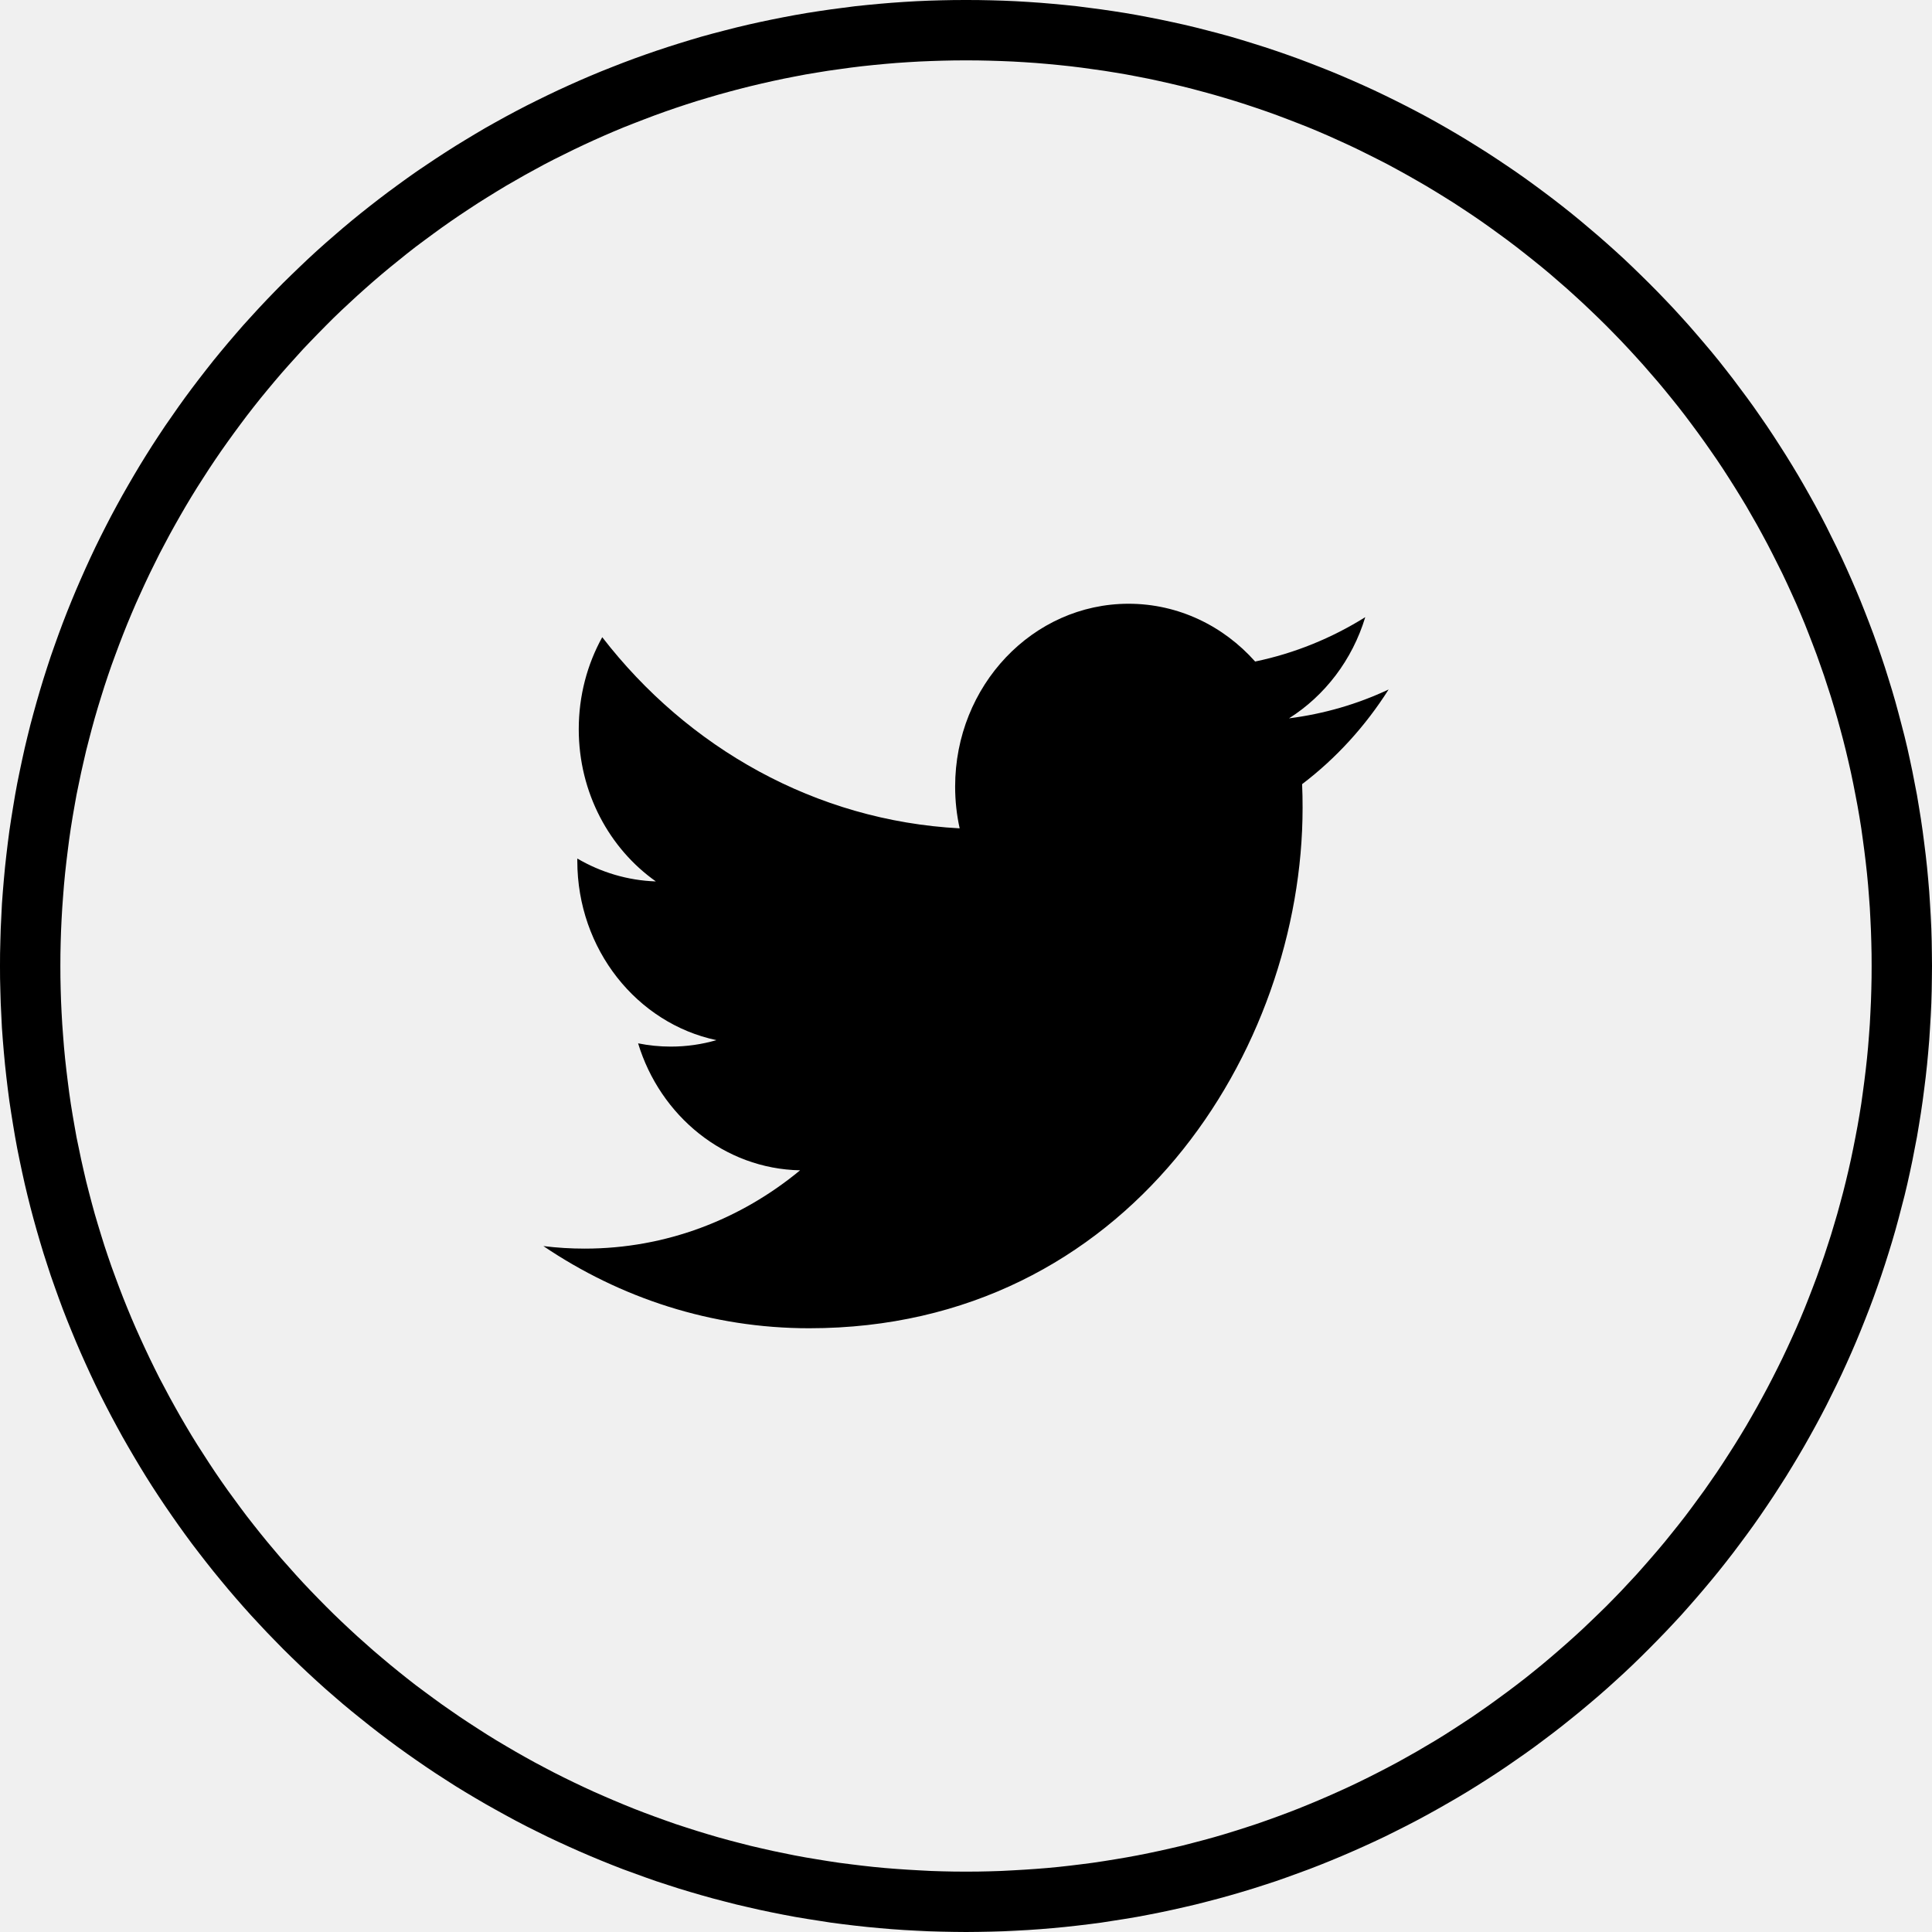
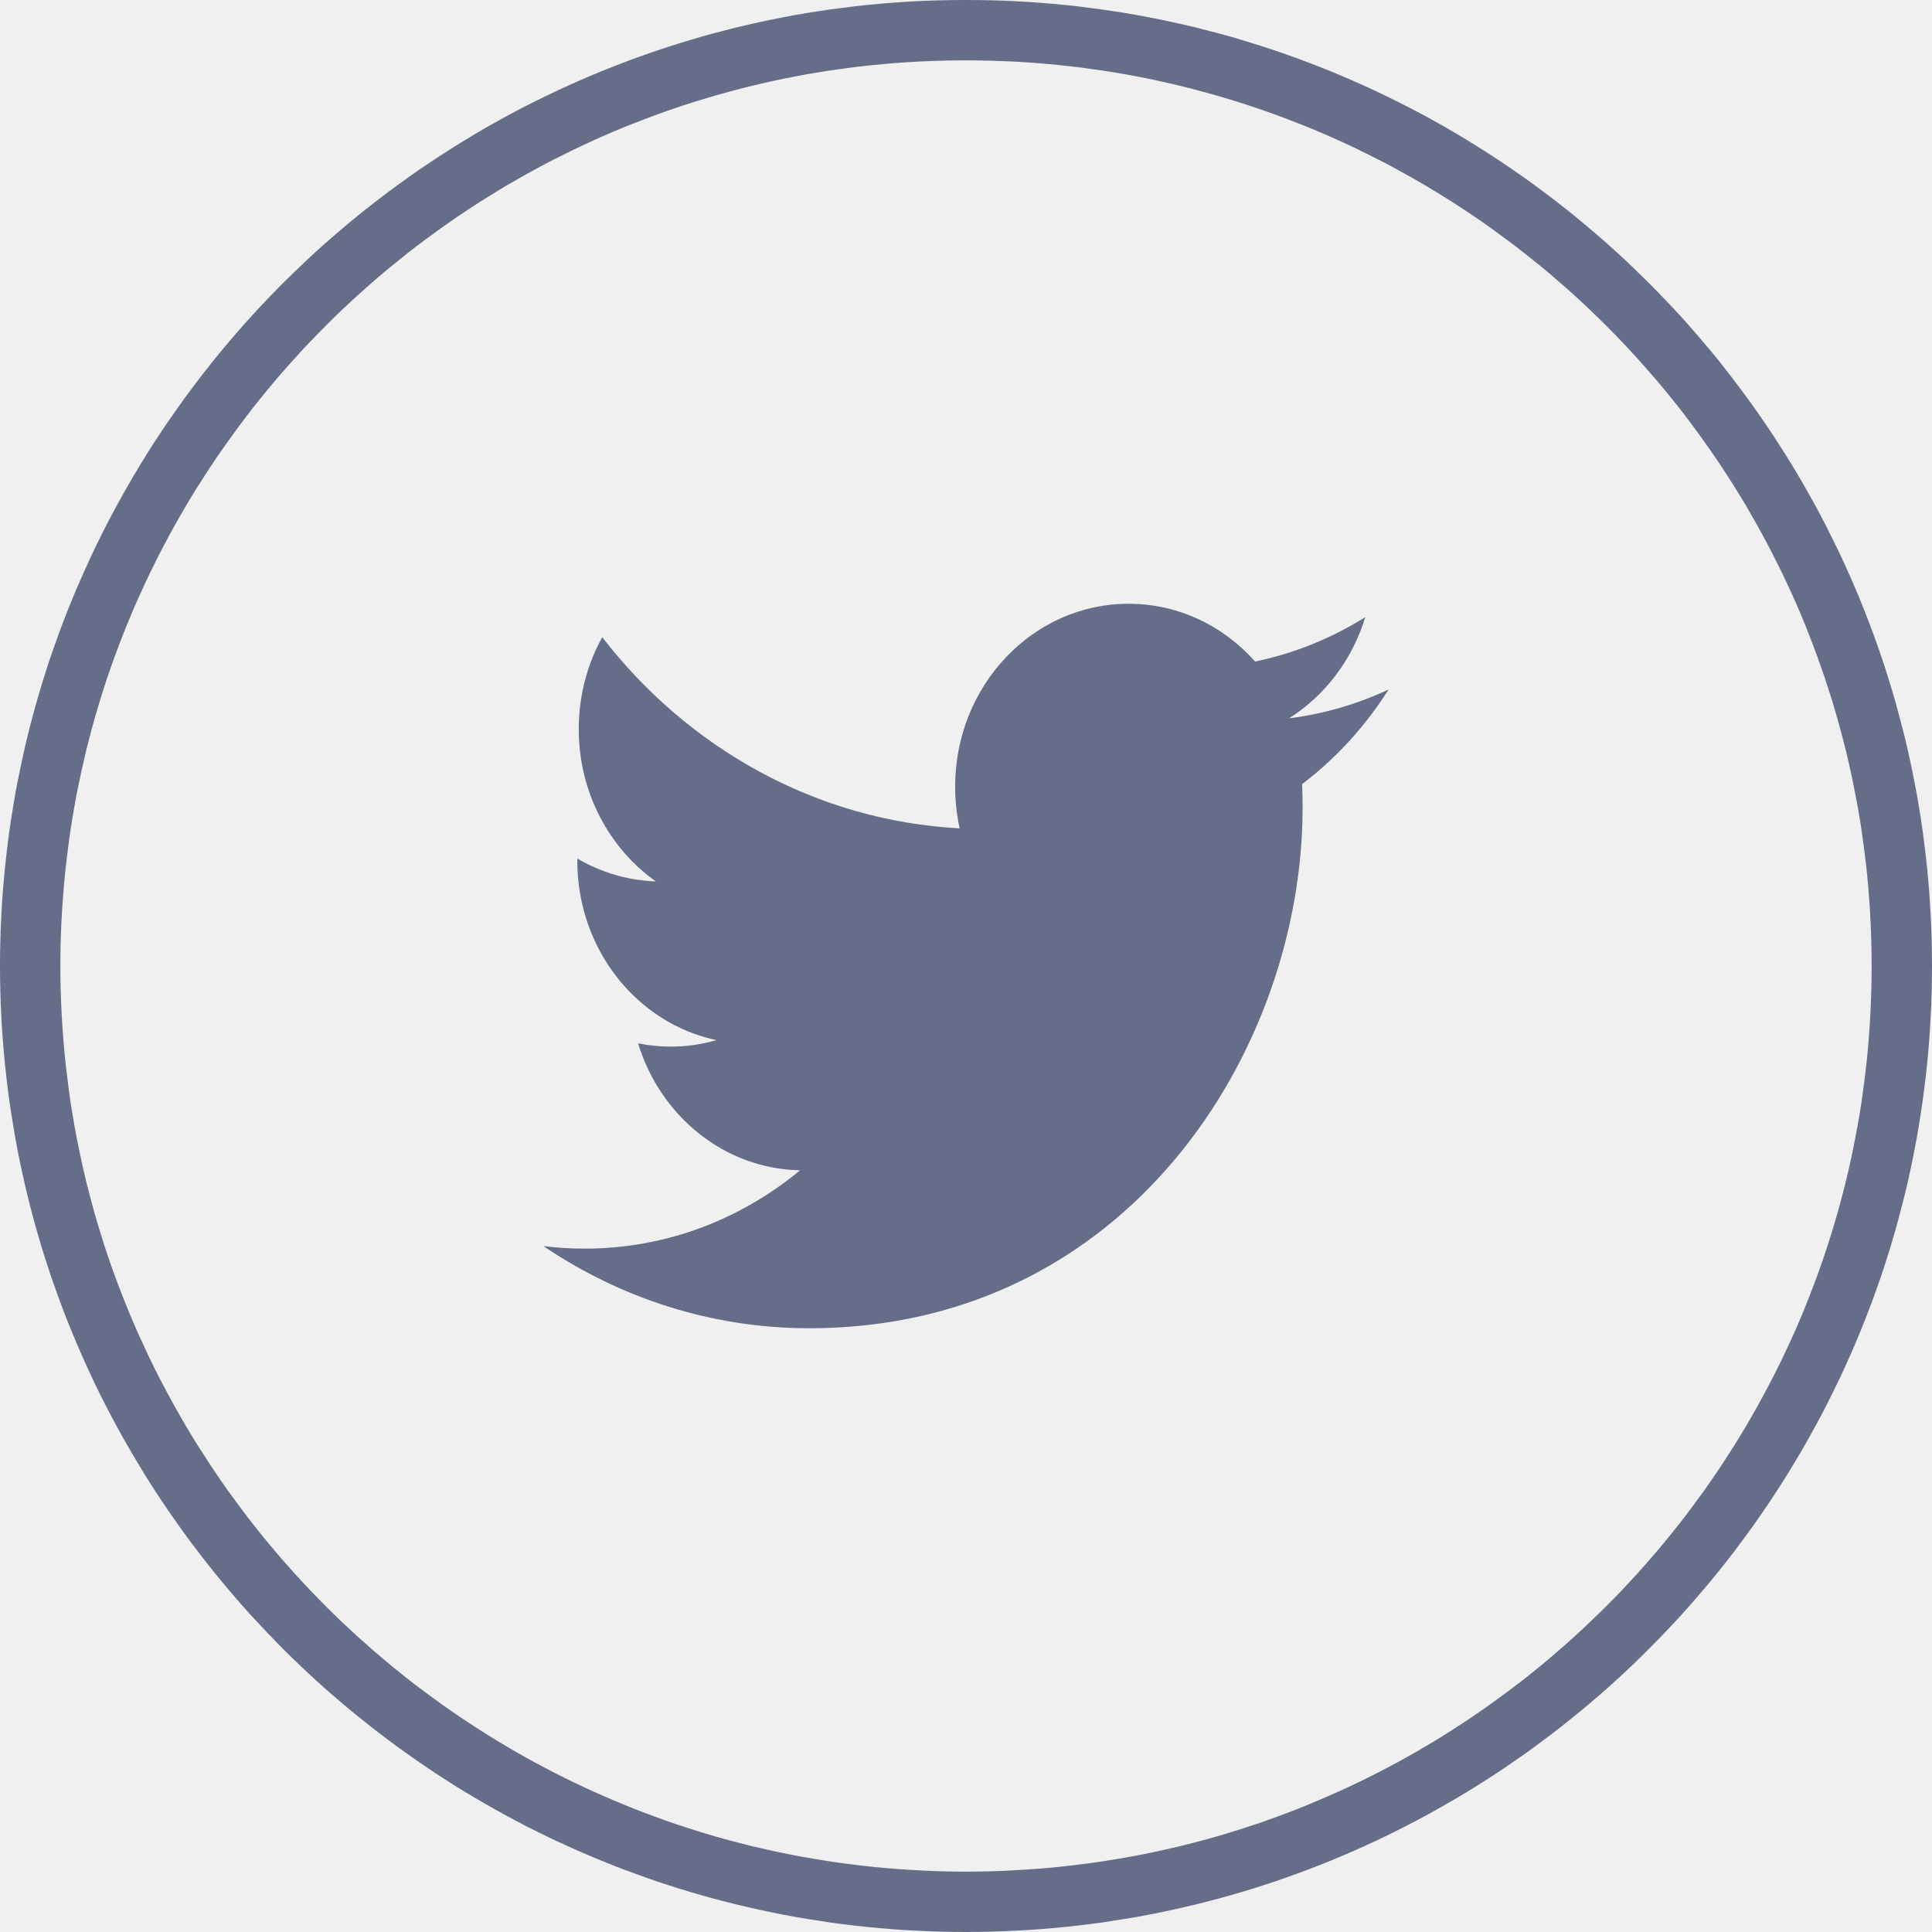
<svg xmlns="http://www.w3.org/2000/svg" width="32" height="32" viewBox="0 0 32 32" fill="none">
  <g clip-path="url(#clip0)">
-     <path fill-rule="evenodd" clip-rule="evenodd" d="M16.207 0.001L16.413 0.005L16.618 0.011L16.823 0.02L17.027 0.032L17.231 0.046L17.433 0.063L17.635 0.082L17.836 0.103L18.037 0.129L18.237 0.155L18.436 0.184L18.634 0.215L18.831 0.249L19.027 0.286L19.224 0.325L19.417 0.366L19.612 0.409L19.805 0.455L19.997 0.504L20.188 0.554L20.379 0.606L20.568 0.662L20.756 0.72L20.943 0.779L21.13 0.841L21.315 0.905L21.499 0.971L21.682 1.04L21.865 1.111L22.046 1.183L22.226 1.258L22.404 1.335L22.582 1.414L22.759 1.495L22.935 1.579L23.108 1.664L23.281 1.751L23.453 1.84L23.624 1.931L23.794 2.025L23.961 2.12L24.129 2.218L24.295 2.318L24.458 2.419L24.622 2.522L24.783 2.627L24.943 2.734L25.102 2.842L25.26 2.953L25.416 3.066L25.57 3.18L25.724 3.296L25.876 3.414L26.026 3.533L26.175 3.655L26.322 3.779L26.469 3.904L26.613 4.03L26.756 4.158L26.898 4.288L27.037 4.42L27.175 4.554L27.311 4.688L27.446 4.824L27.58 4.963L27.712 5.102L27.842 5.244L27.97 5.386L28.096 5.531L28.221 5.677L28.345 5.824L28.467 5.973L28.586 6.124L28.704 6.276L28.819 6.43L28.934 6.584L29.047 6.74L29.157 6.898L29.266 7.056L29.373 7.217L29.477 7.378L29.581 7.541L29.682 7.705L29.782 7.871L29.879 8.038L29.974 8.206L30.068 8.375L30.16 8.546L30.249 8.718L30.335 8.892L30.421 9.065L30.505 9.241L30.586 9.418L30.665 9.596L30.742 9.774L30.817 9.954L30.889 10.135L30.96 10.318L31.029 10.501L31.095 10.685L31.159 10.87L31.221 11.056L31.28 11.244L31.338 11.432L31.393 11.621L31.445 11.812L31.495 12.002L31.545 12.195L31.591 12.387L31.634 12.582L31.675 12.776L31.713 12.972L31.751 13.168L31.784 13.366L31.816 13.564L31.845 13.763L31.871 13.963L31.896 14.164L31.918 14.364L31.937 14.567L31.954 14.769L31.967 14.972L31.979 15.177L31.989 15.381L31.995 15.587L31.998 15.793L32 16L31.998 16.206L31.995 16.413L31.989 16.617L31.979 16.822L31.967 17.026L31.954 17.23L31.937 17.432L31.918 17.634L31.896 17.836L31.871 18.036L31.845 18.236L31.816 18.434L31.784 18.633L31.751 18.83L31.713 19.026L31.675 19.223L31.634 19.417L31.591 19.611L31.545 19.804L31.495 19.996L31.445 20.188L31.393 20.378L31.338 20.567L31.28 20.756L31.221 20.942L31.159 21.129L31.095 21.314L31.029 21.498L30.96 21.682L30.889 21.864L30.817 22.044L30.742 22.225L30.665 22.404L30.586 22.581L30.505 22.758L30.421 22.934L30.335 23.108L30.249 23.281L30.16 23.452L30.068 23.623L29.974 23.793L29.879 23.961L29.782 24.127L29.682 24.293L29.581 24.458L29.477 24.621L29.373 24.782L29.266 24.942L29.157 25.102L29.047 25.259L28.934 25.415L28.819 25.57L28.704 25.723L28.586 25.875L28.467 26.025L28.345 26.174L28.221 26.322L28.096 26.468L27.97 26.612L27.842 26.756L27.712 26.896L27.58 27.036L27.446 27.174L27.311 27.311L27.175 27.446L27.037 27.58L26.898 27.711L26.756 27.841L26.613 27.97L26.469 28.096L26.322 28.221L26.175 28.344L26.026 28.465L25.876 28.585L25.724 28.703L25.57 28.819L25.416 28.934L25.26 29.046L25.102 29.156L24.943 29.266L24.783 29.373L24.622 29.477L24.458 29.581L24.295 29.682L24.129 29.781L23.961 29.878L23.794 29.973L23.624 30.067L23.453 30.159L23.281 30.248L23.108 30.335L22.935 30.421L22.759 30.504L22.582 30.585L22.404 30.664L22.226 30.741L22.046 30.816L21.865 30.889L21.682 30.96L21.499 31.027L21.315 31.094L21.13 31.159L20.943 31.22L20.756 31.28L20.568 31.337L20.379 31.392L20.188 31.445L19.997 31.495L19.805 31.544L19.612 31.589L19.417 31.633L19.224 31.674L19.027 31.713L18.831 31.75L18.634 31.783L18.436 31.814L18.237 31.845L18.037 31.871L17.836 31.895L17.635 31.917L17.433 31.936L17.231 31.953L17.027 31.967L16.823 31.978L16.618 31.988L16.413 31.994L16.207 31.998L16 32L15.794 31.998L15.587 31.994L15.383 31.988L15.178 31.978L14.973 31.967L14.77 31.953L14.568 31.936L14.366 31.917L14.164 31.895L13.964 31.871L13.764 31.845L13.566 31.814L13.367 31.783L13.17 31.75L12.973 31.713L12.777 31.674L12.582 31.633L12.389 31.589L12.196 31.544L12.004 31.495L11.812 31.445L11.622 31.392L11.433 31.337L11.244 31.28L11.058 31.22L10.871 31.159L10.686 31.094L10.502 31.027L10.318 30.96L10.136 30.889L9.955 30.816L9.775 30.741L9.596 30.664L9.419 30.585L9.242 30.504L9.066 30.421L8.892 30.335L8.718 30.248L8.547 30.159L8.377 30.067L8.207 29.973L8.038 29.878L7.872 29.781L7.706 29.682L7.541 29.581L7.379 29.477L7.218 29.373L7.058 29.266L6.898 29.156L6.741 29.046L6.585 28.934L6.43 28.819L6.277 28.703L6.125 28.585L5.975 28.465L5.825 28.344L5.677 28.221L5.532 28.096L5.387 27.97L5.244 27.841L5.103 27.711L4.964 27.58L4.825 27.446L4.688 27.311L4.554 27.174L4.42 27.036L4.289 26.896L4.159 26.756L4.03 26.612L3.904 26.468L3.779 26.322L3.656 26.174L3.534 26.025L3.415 25.875L3.297 25.723L3.18 25.57L3.066 25.415L2.954 25.259L2.844 25.102L2.734 24.942L2.627 24.782L2.522 24.621L2.419 24.458L2.318 24.293L2.219 24.127L2.122 23.961L2.026 23.793L1.933 23.623L1.841 23.452L1.752 23.281L1.664 23.108L1.579 22.934L1.496 22.758L1.415 22.581L1.336 22.404L1.259 22.225L1.184 22.044L1.111 21.864L1.04 21.682L0.972 21.498L0.906 21.314L0.841 21.129L0.78 20.942L0.72 20.756L0.663 20.567L0.608 20.378L0.555 20.188L0.504 19.996L0.456 19.804L0.41 19.611L0.367 19.417L0.326 19.223L0.286 19.026L0.25 18.83L0.217 18.633L0.185 18.434L0.155 18.236L0.129 18.036L0.105 17.836L0.083 17.634L0.064 17.432L0.047 17.23L0.032 17.026L0.022 16.822L0.012 16.617L0.006 16.413L0.001 16.206L0 16L0.001 15.793L0.006 15.587L0.012 15.381L0.022 15.177L0.032 14.972L0.047 14.769L0.064 14.567L0.083 14.364L0.105 14.164L0.129 13.963L0.155 13.763L0.185 13.564L0.217 13.366L0.25 13.168L0.286 12.972L0.326 12.776L0.367 12.582L0.41 12.387L0.456 12.195L0.504 12.002L0.555 11.812L0.608 11.621L0.663 11.432L0.72 11.244L0.78 11.056L0.841 10.87L0.906 10.685L0.972 10.501L1.04 10.318L1.111 10.135L1.184 9.954L1.259 9.774L1.336 9.596L1.415 9.418L1.496 9.241L1.579 9.065L1.664 8.892L1.752 8.718L1.841 8.546L1.933 8.375L2.026 8.206L2.122 8.038L2.219 7.871L2.318 7.705L2.419 7.541L2.522 7.378L2.627 7.217L2.734 7.056L2.844 6.898L2.954 6.74L3.066 6.584L3.18 6.43L3.297 6.276L3.415 6.124L3.534 5.973L3.656 5.824L3.779 5.677L3.904 5.531L4.03 5.386L4.159 5.244L4.289 5.102L4.42 4.963L4.554 4.824L4.688 4.688L4.825 4.554L4.964 4.42L5.103 4.288L5.244 4.158L5.387 4.03L5.532 3.904L5.677 3.779L5.825 3.655L5.975 3.533L6.125 3.414L6.277 3.296L6.43 3.18L6.585 3.066L6.741 2.953L6.898 2.842L7.058 2.734L7.218 2.627L7.379 2.522L7.541 2.419L7.706 2.318L7.872 2.218L8.038 2.12L8.207 2.025L8.377 1.931L8.547 1.84L8.718 1.751L8.892 1.664L9.066 1.579L9.242 1.495L9.419 1.414L9.596 1.335L9.775 1.258L9.955 1.183L10.136 1.111L10.318 1.04L10.502 0.971L10.686 0.905L10.871 0.841L11.058 0.779L11.244 0.72L11.433 0.662L11.622 0.606L11.812 0.554L12.004 0.504L12.196 0.455L12.389 0.409L12.582 0.366L12.777 0.325L12.973 0.286L13.17 0.249L13.367 0.215L13.566 0.184L13.764 0.155L13.964 0.129L14.164 0.103L14.366 0.082L14.568 0.063L14.77 0.046L14.973 0.032L15.178 0.02L15.383 0.011L15.587 0.005L15.794 0.001L16 0L16.207 0.001ZM15.806 1.001L15.612 1.005L15.42 1.011L15.229 1.019L15.037 1.03L14.846 1.043L14.656 1.059L14.467 1.077L14.278 1.097L14.09 1.12L13.902 1.146L13.716 1.172L13.531 1.202L13.345 1.233L13.161 1.268L12.978 1.304L12.795 1.343L12.614 1.384L12.433 1.427L12.253 1.472L12.073 1.52L11.895 1.569L11.718 1.621L11.541 1.674L11.366 1.73L11.191 1.788L11.018 1.848L10.846 1.91L10.674 1.975L10.503 2.041L10.333 2.108L10.165 2.178L9.998 2.25L9.83 2.325L9.665 2.401L9.501 2.479L9.337 2.56L9.174 2.641L9.014 2.724L8.854 2.811L8.695 2.898L8.538 2.988L8.381 3.078L8.226 3.172L8.072 3.267L7.919 3.363L7.768 3.462L7.617 3.562L7.468 3.664L7.32 3.768L7.174 3.874L7.029 3.981L6.884 4.089L6.742 4.2L6.602 4.313L6.462 4.426L6.324 4.541L6.186 4.659L6.052 4.777L5.917 4.898L5.785 5.02L5.653 5.143L5.523 5.268L5.396 5.395L5.27 5.523L5.144 5.653L5.02 5.783L4.899 5.917L4.779 6.05L4.659 6.186L4.543 6.322L4.427 6.461L4.313 6.6L4.201 6.741L4.09 6.884L3.982 7.028L3.875 7.173L3.769 7.32L3.665 7.467L3.563 7.616L3.463 7.766L3.365 7.918L3.267 8.071L3.172 8.225L3.079 8.38L2.988 8.537L2.899 8.694L2.811 8.853L2.726 9.013L2.641 9.174L2.56 9.337L2.48 9.499L2.402 9.664L2.326 9.83L2.251 9.996L2.179 10.164L2.109 10.332L2.041 10.502L1.975 10.673L1.911 10.845L1.848 11.017L1.788 11.191L1.73 11.366L1.675 11.541L1.621 11.717L1.569 11.895L1.52 12.073L1.473 12.253L1.427 12.432L1.385 12.614L1.344 12.795L1.306 12.977L1.268 13.161L1.235 13.345L1.203 13.529L1.173 13.716L1.146 13.902L1.122 14.089L1.099 14.277L1.078 14.466L1.06 14.655L1.045 14.845L1.031 15.036L1.02 15.227L1.011 15.42L1.005 15.612L1.001 15.805L1 16L1.001 16.194L1.005 16.387L1.011 16.58L1.02 16.771L1.031 16.963L1.045 17.154L1.06 17.344L1.078 17.533L1.099 17.722L1.122 17.91L1.146 18.097L1.173 18.284L1.203 18.469L1.235 18.654L1.268 18.839L1.306 19.021L1.344 19.204L1.385 19.386L1.427 19.567L1.473 19.747L1.52 19.926L1.569 20.105L1.621 20.281L1.675 20.458L1.73 20.634L1.788 20.808L1.848 20.982L1.911 21.154L1.975 21.326L2.041 21.497L2.109 21.666L2.179 21.835L2.251 22.002L2.326 22.169L2.402 22.334L2.48 22.499L2.56 22.663L2.641 22.825L2.726 22.985L2.811 23.145L2.899 23.304L2.988 23.462L3.079 23.618L3.172 23.774L3.267 23.928L3.365 24.08L3.463 24.232L3.563 24.383L3.665 24.532L3.769 24.68L3.875 24.825L3.982 24.971L4.09 25.115L4.201 25.257L4.313 25.398L4.427 25.538L4.543 25.676L4.659 25.813L4.779 25.948L4.899 26.083L5.02 26.215L5.144 26.346L5.27 26.476L5.396 26.604L5.523 26.73L5.653 26.855L5.785 26.979L5.917 27.101L6.052 27.221L6.186 27.34L6.324 27.457L6.462 27.573L6.602 27.687L6.742 27.799L6.884 27.91L7.029 28.018L7.174 28.125L7.32 28.231L7.468 28.334L7.617 28.437L7.768 28.537L7.919 28.635L8.072 28.733L8.226 28.828L8.381 28.92L8.538 29.012L8.695 29.101L8.854 29.189L9.014 29.274L9.174 29.358L9.337 29.44L9.501 29.52L9.665 29.598L9.83 29.674L9.998 29.748L10.165 29.82L10.333 29.89L10.503 29.959L10.674 30.025L10.846 30.089L11.018 30.151L11.191 30.212L11.366 30.269L11.541 30.325L11.718 30.379L11.895 30.431L12.073 30.48L12.253 30.527L12.433 30.573L12.614 30.615L12.795 30.656L12.978 30.694L13.161 30.731L13.345 30.765L13.531 30.796L13.716 30.826L13.902 30.854L14.09 30.878L14.278 30.901L14.467 30.922L14.656 30.94L14.846 30.955L15.037 30.968L15.229 30.979L15.42 30.989L15.612 30.995L15.806 30.999L16 31L16.195 30.999L16.387 30.995L16.58 30.989L16.772 30.979L16.964 30.968L17.155 30.955L17.345 30.94L17.534 30.922L17.723 30.901L17.911 30.878L18.097 30.854L18.284 30.826L18.47 30.796L18.654 30.765L18.839 30.731L19.023 30.694L19.204 30.656L19.386 30.615L19.568 30.573L19.747 30.527L19.926 30.48L20.105 30.431L20.283 30.379L20.458 30.325L20.634 30.269L20.808 30.212L20.983 30.151L21.155 30.089L21.327 30.025L21.498 29.959L21.668 29.89L21.836 29.82L22.003 29.748L22.169 29.674L22.336 29.598L22.5 29.52L22.663 29.44L22.825 29.358L22.987 29.274L23.147 29.189L23.305 29.101L23.463 29.012L23.619 28.92L23.775 28.828L23.929 28.733L24.082 28.635L24.233 28.537L24.384 28.437L24.533 28.334L24.68 28.231L24.826 28.125L24.972 28.018L25.115 27.91L25.259 27.799L25.399 27.687L25.539 27.573L25.677 27.457L25.813 27.34L25.949 27.221L26.083 27.101L26.216 26.979L26.346 26.855L26.476 26.73L26.605 26.604L26.731 26.476L26.857 26.346L26.979 26.215L27.102 26.083L27.222 25.948L27.34 25.813L27.458 25.676L27.574 25.538L27.687 25.398L27.8 25.257L27.911 25.115L28.019 24.971L28.126 24.825L28.232 24.68L28.335 24.532L28.438 24.383L28.538 24.232L28.636 24.08L28.733 23.928L28.828 23.774L28.922 23.618L29.012 23.462L29.102 23.304L29.189 23.145L29.275 22.985L29.358 22.825L29.44 22.663L29.521 22.499L29.599 22.334L29.675 22.169L29.75 22.002L29.822 21.835L29.892 21.666L29.959 21.497L30.025 21.326L30.09 21.154L30.151 20.982L30.212 20.808L30.269 20.634L30.326 20.458L30.379 20.281L30.431 20.105L30.48 19.926L30.528 19.747L30.573 19.567L30.616 19.386L30.657 19.204L30.695 19.021L30.731 18.839L30.766 18.654L30.798 18.469L30.828 18.284L30.854 18.097L30.879 17.91L30.902 17.722L30.923 17.533L30.941 17.344L30.956 17.154L30.97 16.963L30.98 16.771L30.989 16.58L30.995 16.387L30.999 16.194L31 16L30.999 15.805L30.995 15.612L30.989 15.42L30.98 15.227L30.97 15.036L30.956 14.845L30.941 14.655L30.923 14.466L30.902 14.277L30.879 14.089L30.854 13.902L30.828 13.716L30.798 13.529L30.766 13.345L30.731 13.161L30.695 12.977L30.657 12.795L30.616 12.614L30.573 12.432L30.528 12.253L30.48 12.073L30.431 11.895L30.379 11.717L30.326 11.541L30.269 11.366L30.212 11.191L30.151 11.017L30.09 10.845L30.025 10.673L29.959 10.502L29.892 10.332L29.822 10.164L29.75 9.996L29.675 9.83L29.599 9.664L29.521 9.499L29.44 9.337L29.358 9.174L29.275 9.013L29.189 8.853L29.102 8.694L29.012 8.537L28.922 8.38L28.828 8.225L28.733 8.071L28.636 7.918L28.538 7.766L28.438 7.616L28.335 7.467L28.232 7.32L28.126 7.173L28.019 7.028L27.911 6.884L27.8 6.741L27.687 6.6L27.574 6.461L27.458 6.322L27.34 6.186L27.222 6.05L27.102 5.917L26.979 5.783L26.857 5.653L26.731 5.523L26.605 5.395L26.476 5.268L26.346 5.143L26.216 5.02L26.083 4.898L25.949 4.777L25.813 4.659L25.677 4.541L25.539 4.426L25.399 4.313L25.257 4.2L25.115 4.089L24.972 3.981L24.826 3.874L24.68 3.768L24.533 3.664L24.384 3.562L24.233 3.462L24.082 3.363L23.929 3.267L23.775 3.172L23.619 3.078L23.463 2.988L23.305 2.898L23.147 2.811L22.987 2.724L22.825 2.641L22.663 2.56L22.5 2.479L22.336 2.401L22.169 2.325L22.003 2.25L21.836 2.178L21.668 2.108L21.498 2.041L21.327 1.975L21.155 1.91L20.983 1.848L20.808 1.788L20.634 1.73L20.458 1.674L20.283 1.621L20.105 1.569L19.926 1.52L19.747 1.472L19.568 1.427L19.386 1.384L19.204 1.343L19.023 1.304L18.839 1.268L18.654 1.233L18.47 1.202L18.284 1.172L18.097 1.146L17.911 1.12L17.723 1.097L17.534 1.077L17.345 1.059L17.155 1.043L16.964 1.03L16.772 1.019L16.58 1.011L16.387 1.005L16.195 1.001L16 1L15.806 1.001Z" fill="#000000" />
-     <path d="M23 11.42C22.485 11.662 21.931 11.824 21.35 11.898C21.944 11.523 22.399 10.929 22.613 10.222C22.058 10.569 21.443 10.821 20.789 10.957C20.265 10.368 19.519 10 18.693 10C17.107 10 15.82 11.356 15.82 13.029C15.82 13.267 15.846 13.498 15.895 13.72C13.508 13.593 11.391 12.387 9.975 10.554C9.727 11.002 9.586 11.522 9.586 12.078C9.586 13.128 10.093 14.055 10.863 14.599C10.393 14.583 9.95 14.447 9.562 14.22C9.562 14.233 9.562 14.245 9.562 14.258C9.562 15.726 10.552 16.95 11.866 17.228C11.625 17.298 11.371 17.335 11.109 17.335C10.924 17.335 10.745 17.316 10.569 17.281C10.935 18.484 11.996 19.36 13.252 19.384C12.269 20.197 11.031 20.681 9.685 20.681C9.453 20.681 9.225 20.667 9 20.639C10.271 21.498 11.78 22 13.403 22C18.686 22 21.575 17.384 21.575 13.38C21.575 13.249 21.573 13.119 21.567 12.988C22.128 12.562 22.615 12.028 23 11.42Z" fill="#000000" />
+     <path fill-rule="evenodd" clip-rule="evenodd" d="M16.207 0.001L16.413 0.005L16.618 0.011L16.823 0.02L17.027 0.032L17.231 0.046L17.433 0.063L17.635 0.082L17.836 0.103L18.037 0.129L18.237 0.155L18.436 0.184L18.634 0.215L18.831 0.249L19.027 0.286L19.224 0.325L19.417 0.366L19.612 0.409L19.805 0.455L19.997 0.504L20.188 0.554L20.379 0.606L20.568 0.662L20.756 0.72L20.943 0.779L21.13 0.841L21.315 0.905L21.499 0.971L21.682 1.04L21.865 1.111L22.046 1.183L22.226 1.258L22.404 1.335L22.582 1.414L22.759 1.495L22.935 1.579L23.108 1.664L23.281 1.751L23.453 1.84L23.624 1.931L23.794 2.025L23.961 2.12L24.129 2.218L24.295 2.318L24.458 2.419L24.622 2.522L24.783 2.627L24.943 2.734L25.102 2.842L25.26 2.953L25.416 3.066L25.57 3.18L25.724 3.296L25.876 3.414L26.026 3.533L26.175 3.655L26.322 3.779L26.469 3.904L26.613 4.03L26.756 4.158L26.898 4.288L27.037 4.42L27.175 4.554L27.311 4.688L27.446 4.824L27.58 4.963L27.712 5.102L27.842 5.244L27.97 5.386L28.096 5.531L28.221 5.677L28.345 5.824L28.467 5.973L28.586 6.124L28.704 6.276L28.819 6.43L28.934 6.584L29.047 6.74L29.157 6.898L29.266 7.056L29.373 7.217L29.477 7.378L29.581 7.541L29.682 7.705L29.782 7.871L29.879 8.038L29.974 8.206L30.068 8.375L30.16 8.546L30.249 8.718L30.335 8.892L30.421 9.065L30.505 9.241L30.586 9.418L30.665 9.596L30.742 9.774L30.817 9.954L30.889 10.135L30.96 10.318L31.029 10.501L31.095 10.685L31.159 10.87L31.221 11.056L31.28 11.244L31.338 11.432L31.393 11.621L31.445 11.812L31.495 12.002L31.545 12.195L31.591 12.387L31.634 12.582L31.675 12.776L31.713 12.972L31.751 13.168L31.784 13.366L31.816 13.564L31.845 13.763L31.871 13.963L31.896 14.164L31.918 14.364L31.937 14.567L31.954 14.769L31.967 14.972L31.979 15.177L31.989 15.381L31.995 15.587L31.998 15.793L32 16L31.998 16.206L31.995 16.413L31.989 16.617L31.979 16.822L31.967 17.026L31.954 17.23L31.937 17.432L31.918 17.634L31.896 17.836L31.871 18.036L31.845 18.236L31.816 18.434L31.784 18.633L31.751 18.83L31.713 19.026L31.675 19.223L31.634 19.417L31.591 19.611L31.545 19.804L31.495 19.996L31.445 20.188L31.393 20.378L31.338 20.567L31.28 20.756L31.221 20.942L31.159 21.129L31.095 21.314L31.029 21.498L30.96 21.682L30.889 21.864L30.817 22.044L30.742 22.225L30.665 22.404L30.586 22.581L30.505 22.758L30.421 22.934L30.335 23.108L30.249 23.281L30.16 23.452L30.068 23.623L29.974 23.793L29.879 23.961L29.782 24.127L29.682 24.293L29.581 24.458L29.477 24.621L29.373 24.782L29.266 24.942L29.157 25.102L29.047 25.259L28.934 25.415L28.819 25.57L28.704 25.723L28.586 25.875L28.467 26.025L28.345 26.174L28.221 26.322L28.096 26.468L27.97 26.612L27.842 26.756L27.712 26.896L27.58 27.036L27.446 27.174L27.311 27.311L27.175 27.446L27.037 27.58L26.898 27.711L26.756 27.841L26.613 27.97L26.469 28.096L26.322 28.221L26.175 28.344L26.026 28.465L25.876 28.585L25.724 28.703L25.57 28.819L25.416 28.934L25.26 29.046L25.102 29.156L24.943 29.266L24.783 29.373L24.622 29.477L24.458 29.581L24.295 29.682L24.129 29.781L23.961 29.878L23.794 29.973L23.624 30.067L23.453 30.159L23.281 30.248L23.108 30.335L22.935 30.421L22.759 30.504L22.582 30.585L22.404 30.664L22.226 30.741L22.046 30.816L21.865 30.889L21.682 30.96L21.499 31.027L21.315 31.094L21.13 31.159L20.943 31.22L20.756 31.28L20.568 31.337L20.379 31.392L20.188 31.445L19.997 31.495L19.805 31.544L19.612 31.589L19.417 31.633L19.224 31.674L19.027 31.713L18.831 31.75L18.634 31.783L18.436 31.814L18.237 31.845L18.037 31.871L17.836 31.895L17.635 31.917L17.433 31.936L17.231 31.953L17.027 31.967L16.823 31.978L16.618 31.988L16.413 31.994L16.207 31.998L16 32L15.794 31.998L15.587 31.994L15.383 31.988L15.178 31.978L14.973 31.967L14.77 31.953L14.568 31.936L14.366 31.917L14.164 31.895L13.964 31.871L13.764 31.845L13.566 31.814L13.367 31.783L13.17 31.75L12.973 31.713L12.777 31.674L12.582 31.633L12.389 31.589L12.196 31.544L12.004 31.495L11.812 31.445L11.622 31.392L11.433 31.337L11.244 31.28L11.058 31.22L10.871 31.159L10.686 31.094L10.502 31.027L10.318 30.96L10.136 30.889L9.955 30.816L9.775 30.741L9.596 30.664L9.419 30.585L9.242 30.504L9.066 30.421L8.892 30.335L8.718 30.248L8.547 30.159L8.377 30.067L8.207 29.973L8.038 29.878L7.872 29.781L7.706 29.682L7.541 29.581L7.379 29.477L7.218 29.373L7.058 29.266L6.898 29.156L6.741 29.046L6.585 28.934L6.43 28.819L6.277 28.703L6.125 28.585L5.975 28.465L5.825 28.344L5.677 28.221L5.532 28.096L5.387 27.97L5.244 27.841L5.103 27.711L4.964 27.58L4.825 27.446L4.688 27.311L4.554 27.174L4.42 27.036L4.289 26.896L4.159 26.756L4.03 26.612L3.904 26.468L3.779 26.322L3.656 26.174L3.534 26.025L3.415 25.875L3.297 25.723L3.18 25.57L3.066 25.415L2.954 25.259L2.844 25.102L2.734 24.942L2.627 24.782L2.522 24.621L2.419 24.458L2.318 24.293L2.219 24.127L2.122 23.961L2.026 23.793L1.933 23.623L1.841 23.452L1.752 23.281L1.664 23.108L1.579 22.934L1.496 22.758L1.415 22.581L1.336 22.404L1.259 22.225L1.184 22.044L1.111 21.864L1.04 21.682L0.972 21.498L0.906 21.314L0.841 21.129L0.78 20.942L0.72 20.756L0.663 20.567L0.608 20.378L0.555 20.188L0.504 19.996L0.456 19.804L0.41 19.611L0.367 19.417L0.326 19.223L0.286 19.026L0.25 18.83L0.217 18.633L0.185 18.434L0.155 18.236L0.129 18.036L0.105 17.836L0.083 17.634L0.064 17.432L0.047 17.23L0.032 17.026L0.022 16.822L0.012 16.617L0.006 16.413L0.001 16.206L0 16L0.001 15.793L0.006 15.587L0.012 15.381L0.022 15.177L0.032 14.972L0.047 14.769L0.064 14.567L0.083 14.364L0.105 14.164L0.129 13.963L0.155 13.763L0.185 13.564L0.217 13.366L0.25 13.168L0.286 12.972L0.326 12.776L0.367 12.582L0.41 12.387L0.456 12.195L0.504 12.002L0.555 11.812L0.608 11.621L0.663 11.432L0.72 11.244L0.78 11.056L0.841 10.87L0.906 10.685L0.972 10.501L1.04 10.318L1.111 10.135L1.184 9.954L1.259 9.774L1.336 9.596L1.415 9.418L1.496 9.241L1.579 9.065L1.664 8.892L1.752 8.718L1.841 8.546L1.933 8.375L2.026 8.206L2.122 8.038L2.219 7.871L2.318 7.705L2.419 7.541L2.522 7.378L2.627 7.217L2.734 7.056L2.844 6.898L2.954 6.74L3.066 6.584L3.18 6.43L3.297 6.276L3.415 6.124L3.534 5.973L3.656 5.824L3.779 5.677L3.904 5.531L4.03 5.386L4.159 5.244L4.289 5.102L4.42 4.963L4.554 4.824L4.688 4.688L4.825 4.554L4.964 4.42L5.103 4.288L5.244 4.158L5.387 4.03L5.532 3.904L5.677 3.779L5.825 3.655L5.975 3.533L6.125 3.414L6.277 3.296L6.43 3.18L6.585 3.066L6.741 2.953L6.898 2.842L7.058 2.734L7.218 2.627L7.379 2.522L7.541 2.419L7.706 2.318L7.872 2.218L8.038 2.12L8.207 2.025L8.377 1.931L8.547 1.84L8.718 1.751L8.892 1.664L9.066 1.579L9.242 1.495L9.419 1.414L9.596 1.335L9.775 1.258L9.955 1.183L10.136 1.111L10.318 1.04L10.502 0.971L10.686 0.905L10.871 0.841L11.058 0.779L11.244 0.72L11.433 0.662L11.622 0.606L11.812 0.554L12.004 0.504L12.196 0.455L12.389 0.409L12.582 0.366L12.777 0.325L12.973 0.286L13.17 0.249L13.367 0.215L13.566 0.184L13.764 0.155L13.964 0.129L14.164 0.103L14.366 0.082L14.568 0.063L14.77 0.046L14.973 0.032L15.178 0.02L15.383 0.011L15.587 0.005L15.794 0.001L16 0L16.207 0.001ZM15.806 1.001L15.612 1.005L15.42 1.011L15.229 1.019L15.037 1.03L14.846 1.043L14.656 1.059L14.467 1.077L14.278 1.097L14.09 1.12L13.902 1.146L13.716 1.172L13.531 1.202L13.345 1.233L13.161 1.268L12.978 1.304L12.795 1.343L12.614 1.384L12.433 1.427L12.253 1.472L12.073 1.52L11.895 1.569L11.718 1.621L11.541 1.674L11.366 1.73L11.191 1.788L11.018 1.848L10.846 1.91L10.674 1.975L10.503 2.041L10.333 2.108L10.165 2.178L9.998 2.25L9.83 2.325L9.665 2.401L9.501 2.479L9.337 2.56L9.174 2.641L9.014 2.724L8.854 2.811L8.695 2.898L8.538 2.988L8.381 3.078L8.226 3.172L8.072 3.267L7.919 3.363L7.768 3.462L7.617 3.562L7.468 3.664L7.32 3.768L7.174 3.874L7.029 3.981L6.884 4.089L6.742 4.2L6.602 4.313L6.462 4.426L6.324 4.541L6.186 4.659L6.052 4.777L5.917 4.898L5.785 5.02L5.653 5.143L5.523 5.268L5.396 5.395L5.27 5.523L5.144 5.653L5.02 5.783L4.899 5.917L4.779 6.05L4.659 6.186L4.543 6.322L4.427 6.461L4.313 6.6L4.201 6.741L4.09 6.884L3.982 7.028L3.875 7.173L3.769 7.32L3.665 7.467L3.563 7.616L3.463 7.766L3.365 7.918L3.267 8.071L3.172 8.225L3.079 8.38L2.988 8.537L2.899 8.694L2.811 8.853L2.726 9.013L2.641 9.174L2.56 9.337L2.48 9.499L2.402 9.664L2.326 9.83L2.251 9.996L2.179 10.164L2.109 10.332L2.041 10.502L1.975 10.673L1.911 10.845L1.848 11.017L1.788 11.191L1.73 11.366L1.675 11.541L1.621 11.717L1.569 11.895L1.52 12.073L1.473 12.253L1.427 12.432L1.385 12.614L1.344 12.795L1.306 12.977L1.268 13.161L1.235 13.345L1.203 13.529L1.173 13.716L1.146 13.902L1.122 14.089L1.099 14.277L1.078 14.466L1.06 14.655L1.045 14.845L1.031 15.036L1.02 15.227L1.011 15.42L1.005 15.612L1.001 15.805L1 16L1.001 16.194L1.005 16.387L1.011 16.58L1.02 16.771L1.031 16.963L1.045 17.154L1.06 17.344L1.078 17.533L1.099 17.722L1.122 17.91L1.146 18.097L1.173 18.284L1.203 18.469L1.235 18.654L1.268 18.839L1.306 19.021L1.344 19.204L1.385 19.386L1.427 19.567L1.473 19.747L1.52 19.926L1.569 20.105L1.621 20.281L1.675 20.458L1.73 20.634L1.788 20.808L1.848 20.982L1.911 21.154L1.975 21.326L2.041 21.497L2.109 21.666L2.179 21.835L2.251 22.002L2.326 22.169L2.402 22.334L2.48 22.499L2.56 22.663L2.641 22.825L2.726 22.985L2.811 23.145L2.899 23.304L2.988 23.462L3.079 23.618L3.172 23.774L3.267 23.928L3.365 24.08L3.463 24.232L3.563 24.383L3.665 24.532L3.769 24.68L3.875 24.825L3.982 24.971L4.09 25.115L4.201 25.257L4.313 25.398L4.427 25.538L4.543 25.676L4.659 25.813L4.779 25.948L4.899 26.083L5.02 26.215L5.144 26.346L5.27 26.476L5.396 26.604L5.523 26.73L5.653 26.855L5.785 26.979L5.917 27.101L6.052 27.221L6.186 27.34L6.324 27.457L6.462 27.573L6.602 27.687L6.742 27.799L6.884 27.91L7.029 28.018L7.174 28.125L7.32 28.231L7.468 28.334L7.617 28.437L7.768 28.537L7.919 28.635L8.072 28.733L8.226 28.828L8.381 28.92L8.538 29.012L8.695 29.101L8.854 29.189L9.014 29.274L9.174 29.358L9.337 29.44L9.501 29.52L9.665 29.598L9.83 29.674L9.998 29.748L10.165 29.82L10.333 29.89L10.503 29.959L10.674 30.025L10.846 30.089L11.018 30.151L11.191 30.212L11.366 30.269L11.541 30.325L11.718 30.379L11.895 30.431L12.073 30.48L12.253 30.527L12.433 30.573L12.614 30.615L12.795 30.656L12.978 30.694L13.161 30.731L13.345 30.765L13.531 30.796L13.716 30.826L13.902 30.854L14.09 30.878L14.278 30.901L14.467 30.922L14.656 30.94L14.846 30.955L15.037 30.968L15.229 30.979L15.42 30.989L15.612 30.995L15.806 30.999L16 31L16.195 30.999L16.387 30.995L16.58 30.989L16.772 30.979L16.964 30.968L17.155 30.955L17.345 30.94L17.534 30.922L17.723 30.901L17.911 30.878L18.097 30.854L18.284 30.826L18.47 30.796L18.654 30.765L18.839 30.731L19.023 30.694L19.204 30.656L19.386 30.615L19.568 30.573L19.747 30.527L19.926 30.48L20.105 30.431L20.283 30.379L20.458 30.325L20.634 30.269L20.808 30.212L20.983 30.151L21.155 30.089L21.327 30.025L21.498 29.959L21.668 29.89L21.836 29.82L22.003 29.748L22.169 29.674L22.336 29.598L22.5 29.52L22.663 29.44L22.825 29.358L22.987 29.274L23.147 29.189L23.305 29.101L23.463 29.012L23.619 28.92L23.775 28.828L23.929 28.733L24.082 28.635L24.233 28.537L24.384 28.437L24.533 28.334L24.68 28.231L24.826 28.125L24.972 28.018L25.115 27.91L25.259 27.799L25.399 27.687L25.539 27.573L25.677 27.457L25.813 27.34L25.949 27.221L26.083 27.101L26.216 26.979L26.346 26.855L26.476 26.73L26.605 26.604L26.731 26.476L26.857 26.346L26.979 26.215L27.102 26.083L27.222 25.948L27.34 25.813L27.458 25.676L27.574 25.538L27.687 25.398L27.8 25.257L27.911 25.115L28.019 24.971L28.126 24.825L28.232 24.68L28.335 24.532L28.438 24.383L28.538 24.232L28.636 24.08L28.733 23.928L28.828 23.774L28.922 23.618L29.012 23.462L29.102 23.304L29.189 23.145L29.275 22.985L29.358 22.825L29.44 22.663L29.521 22.499L29.599 22.334L29.675 22.169L29.75 22.002L29.822 21.835L29.892 21.666L29.959 21.497L30.025 21.326L30.09 21.154L30.151 20.982L30.212 20.808L30.269 20.634L30.326 20.458L30.379 20.281L30.431 20.105L30.48 19.926L30.528 19.747L30.573 19.567L30.616 19.386L30.657 19.204L30.695 19.021L30.731 18.839L30.766 18.654L30.798 18.469L30.828 18.284L30.854 18.097L30.879 17.91L30.902 17.722L30.923 17.533L30.941 17.344L30.956 17.154L30.97 16.963L30.98 16.771L30.989 16.58L30.995 16.387L30.999 16.194L31 16L30.999 15.805L30.995 15.612L30.989 15.42L30.98 15.227L30.97 15.036L30.956 14.845L30.941 14.655L30.923 14.466L30.902 14.277L30.879 14.089L30.854 13.902L30.828 13.716L30.798 13.529L30.766 13.345L30.731 13.161L30.695 12.977L30.657 12.795L30.616 12.614L30.573 12.432L30.528 12.253L30.48 12.073L30.431 11.895L30.379 11.717L30.326 11.541L30.269 11.366L30.212 11.191L30.151 11.017L30.09 10.845L30.025 10.673L29.959 10.502L29.892 10.332L29.822 10.164L29.75 9.996L29.675 9.83L29.599 9.664L29.521 9.499L29.44 9.337L29.358 9.174L29.275 9.013L29.189 8.853L29.102 8.694L29.012 8.537L28.922 8.38L28.828 8.225L28.733 8.071L28.636 7.918L28.538 7.766L28.438 7.616L28.335 7.467L28.232 7.32L28.126 7.173L28.019 7.028L27.911 6.884L27.8 6.741L27.687 6.6L27.574 6.461L27.458 6.322L27.34 6.186L27.222 6.05L27.102 5.917L26.979 5.783L26.857 5.653L26.731 5.523L26.605 5.395L26.476 5.268L26.346 5.143L26.216 5.02L26.083 4.898L25.949 4.777L25.813 4.659L25.677 4.541L25.539 4.426L25.399 4.313L25.257 4.2L25.115 4.089L24.972 3.981L24.826 3.874L24.68 3.768L24.533 3.664L24.384 3.562L24.233 3.462L24.082 3.363L23.929 3.267L23.775 3.172L23.619 3.078L23.463 2.988L23.305 2.898L23.147 2.811L22.987 2.724L22.825 2.641L22.663 2.56L22.5 2.479L22.336 2.401L22.169 2.325L22.003 2.25L21.836 2.178L21.668 2.108L21.498 2.041L21.327 1.975L21.155 1.91L20.983 1.848L20.808 1.788L20.634 1.73L20.458 1.674L20.283 1.621L20.105 1.569L19.926 1.52L19.747 1.472L19.568 1.427L19.386 1.384L19.204 1.343L19.023 1.304L18.839 1.268L18.654 1.233L18.47 1.202L18.284 1.172L18.097 1.146L17.911 1.12L17.723 1.097L17.534 1.077L17.345 1.059L17.155 1.043L16.964 1.03L16.772 1.019L16.58 1.011L16.387 1.005L16.195 1.001L16 1L15.806 1.001Z" fill="#666D89" />
+     <path d="M23 11.42C22.485 11.662 21.931 11.824 21.35 11.898C21.944 11.523 22.399 10.929 22.613 10.222C22.058 10.569 21.443 10.821 20.789 10.957C20.265 10.368 19.519 10 18.693 10C17.107 10 15.82 11.356 15.82 13.029C15.82 13.267 15.846 13.498 15.895 13.72C13.508 13.593 11.391 12.387 9.975 10.554C9.727 11.002 9.586 11.522 9.586 12.078C9.586 13.128 10.093 14.055 10.863 14.599C10.393 14.583 9.95 14.447 9.562 14.22C9.562 14.233 9.562 14.245 9.562 14.258C9.562 15.726 10.552 16.95 11.866 17.228C11.625 17.298 11.371 17.335 11.109 17.335C10.924 17.335 10.745 17.316 10.569 17.281C10.935 18.484 11.996 19.36 13.252 19.384C12.269 20.197 11.031 20.681 9.685 20.681C9.453 20.681 9.225 20.667 9 20.639C10.271 21.498 11.78 22 13.403 22C18.686 22 21.575 17.384 21.575 13.38C21.575 13.249 21.573 13.119 21.567 12.988C22.128 12.562 22.615 12.028 23 11.42Z" fill="#666D89" />
  </g>
  <defs>
    <clipPath id="clip0">
      <rect width="32" height="32" fill="white" />
    </clipPath>
  </defs>
</svg>
